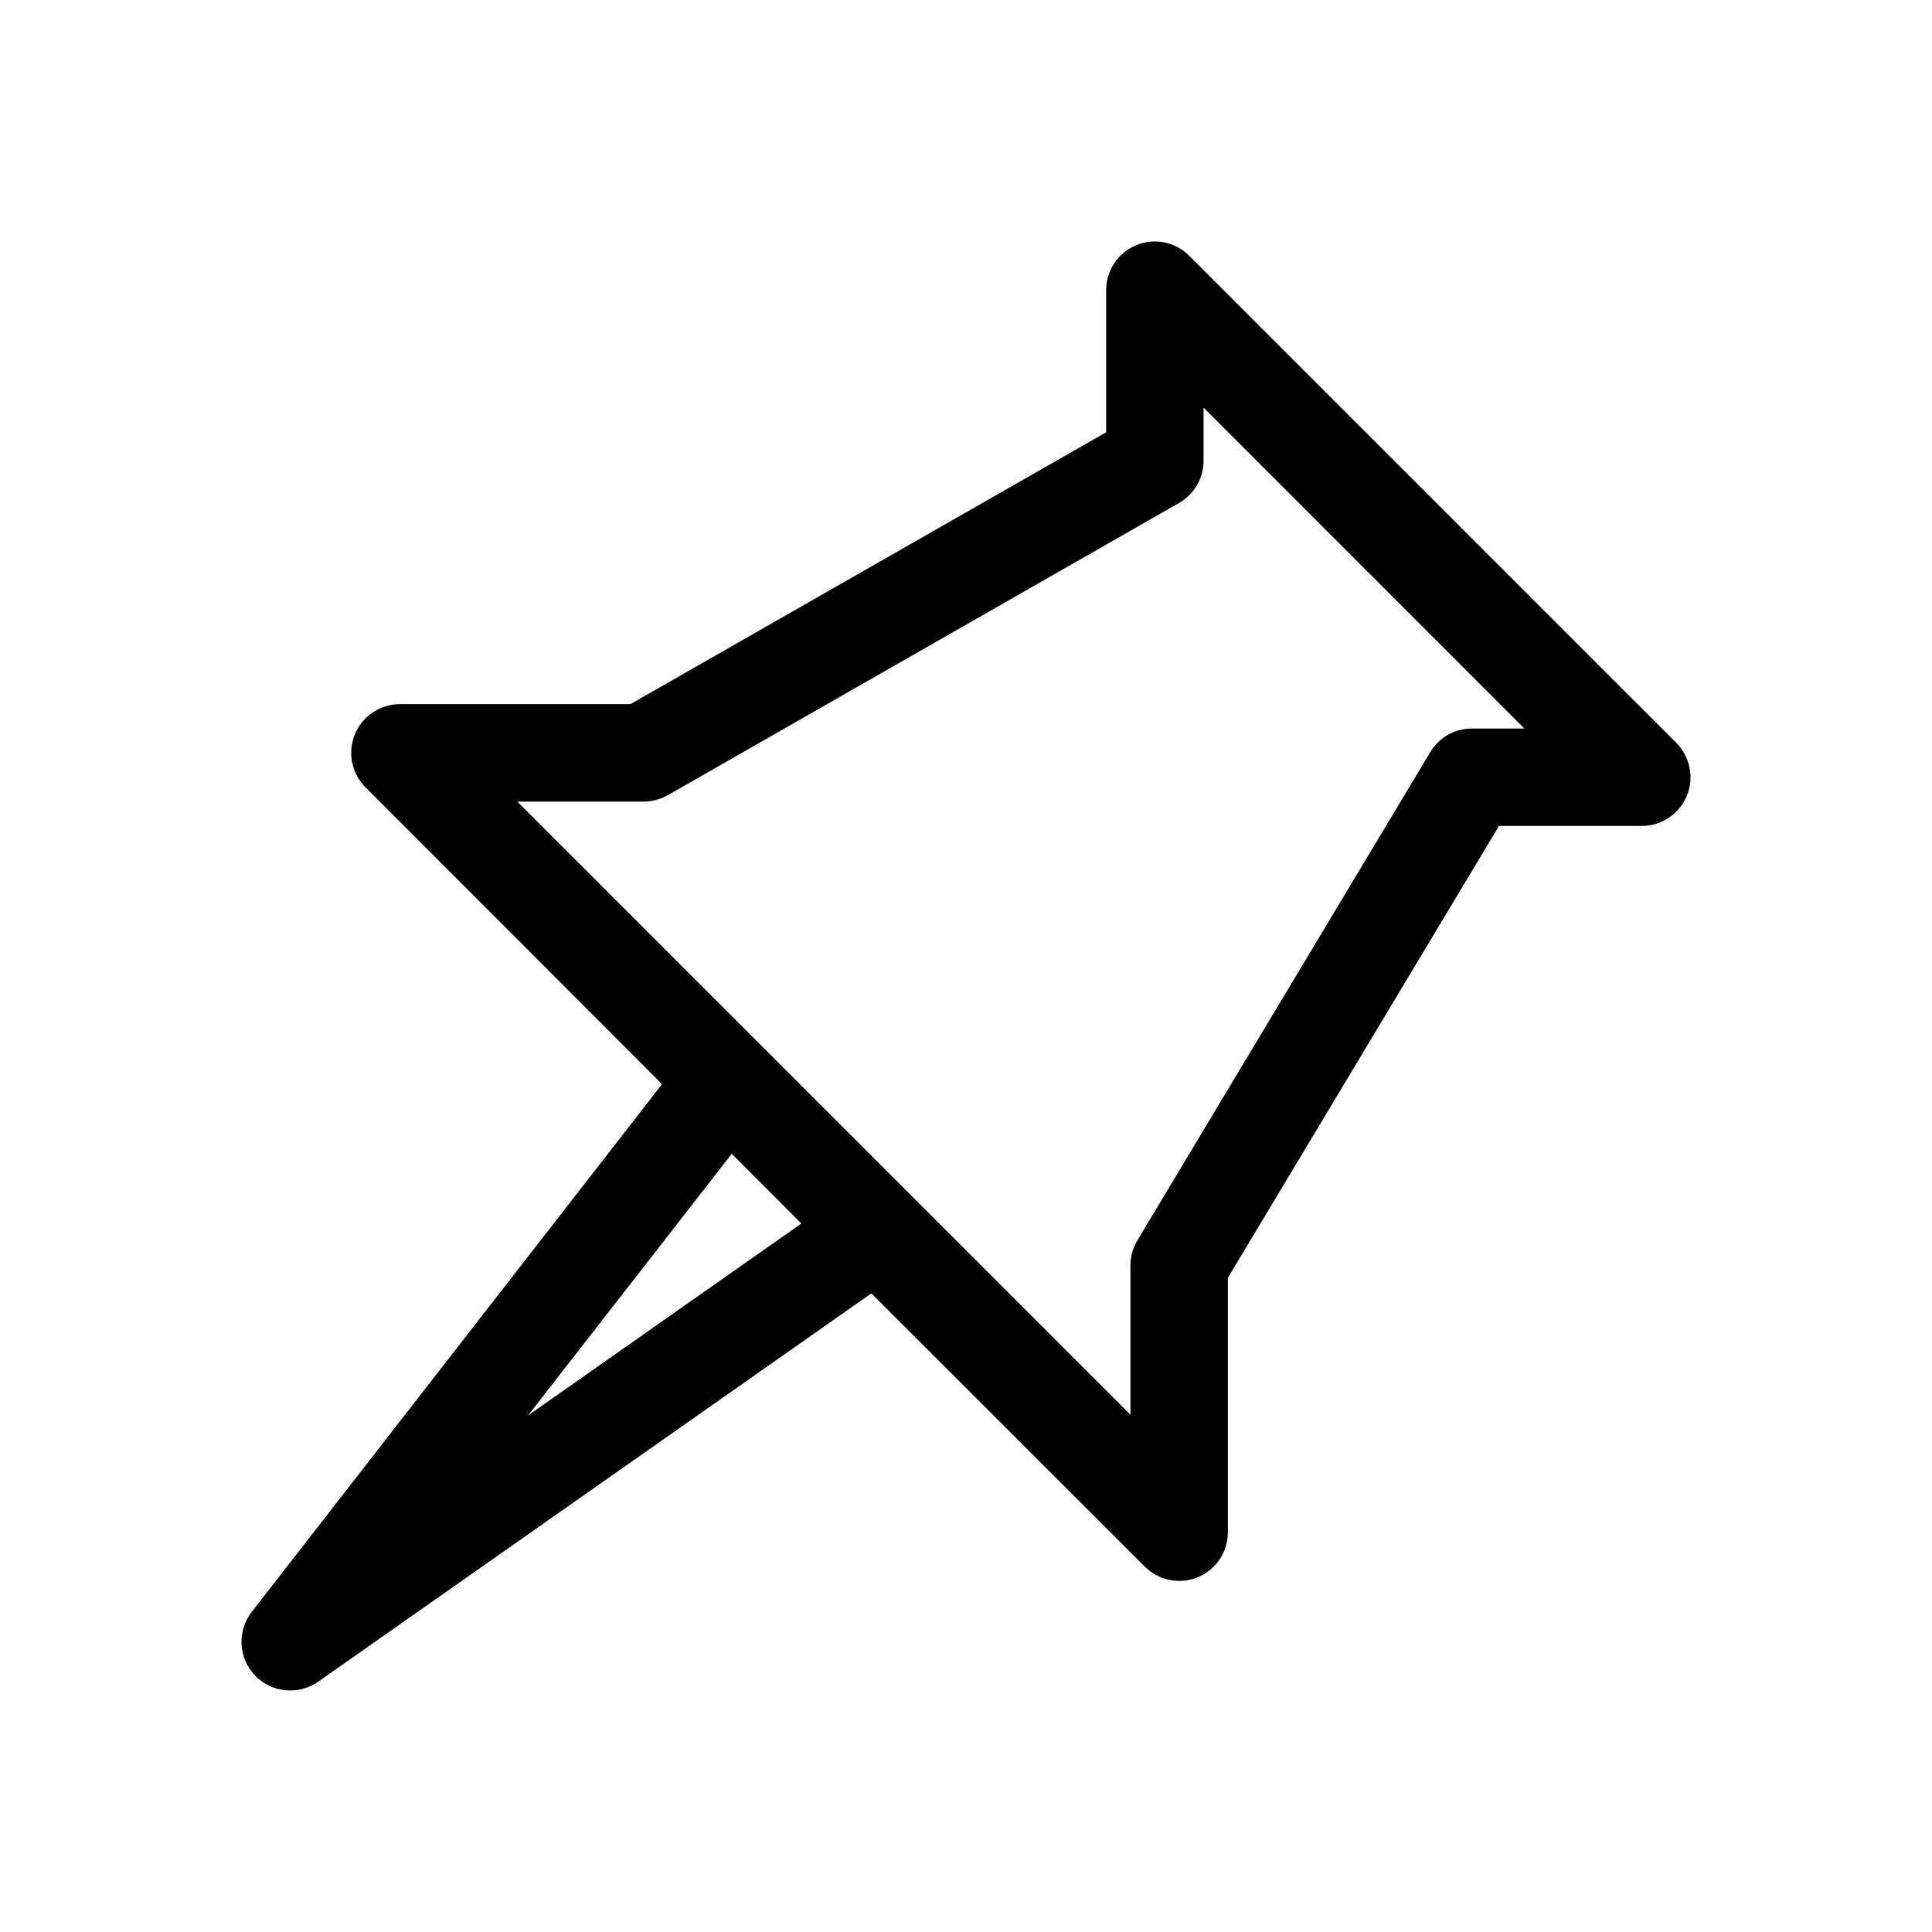
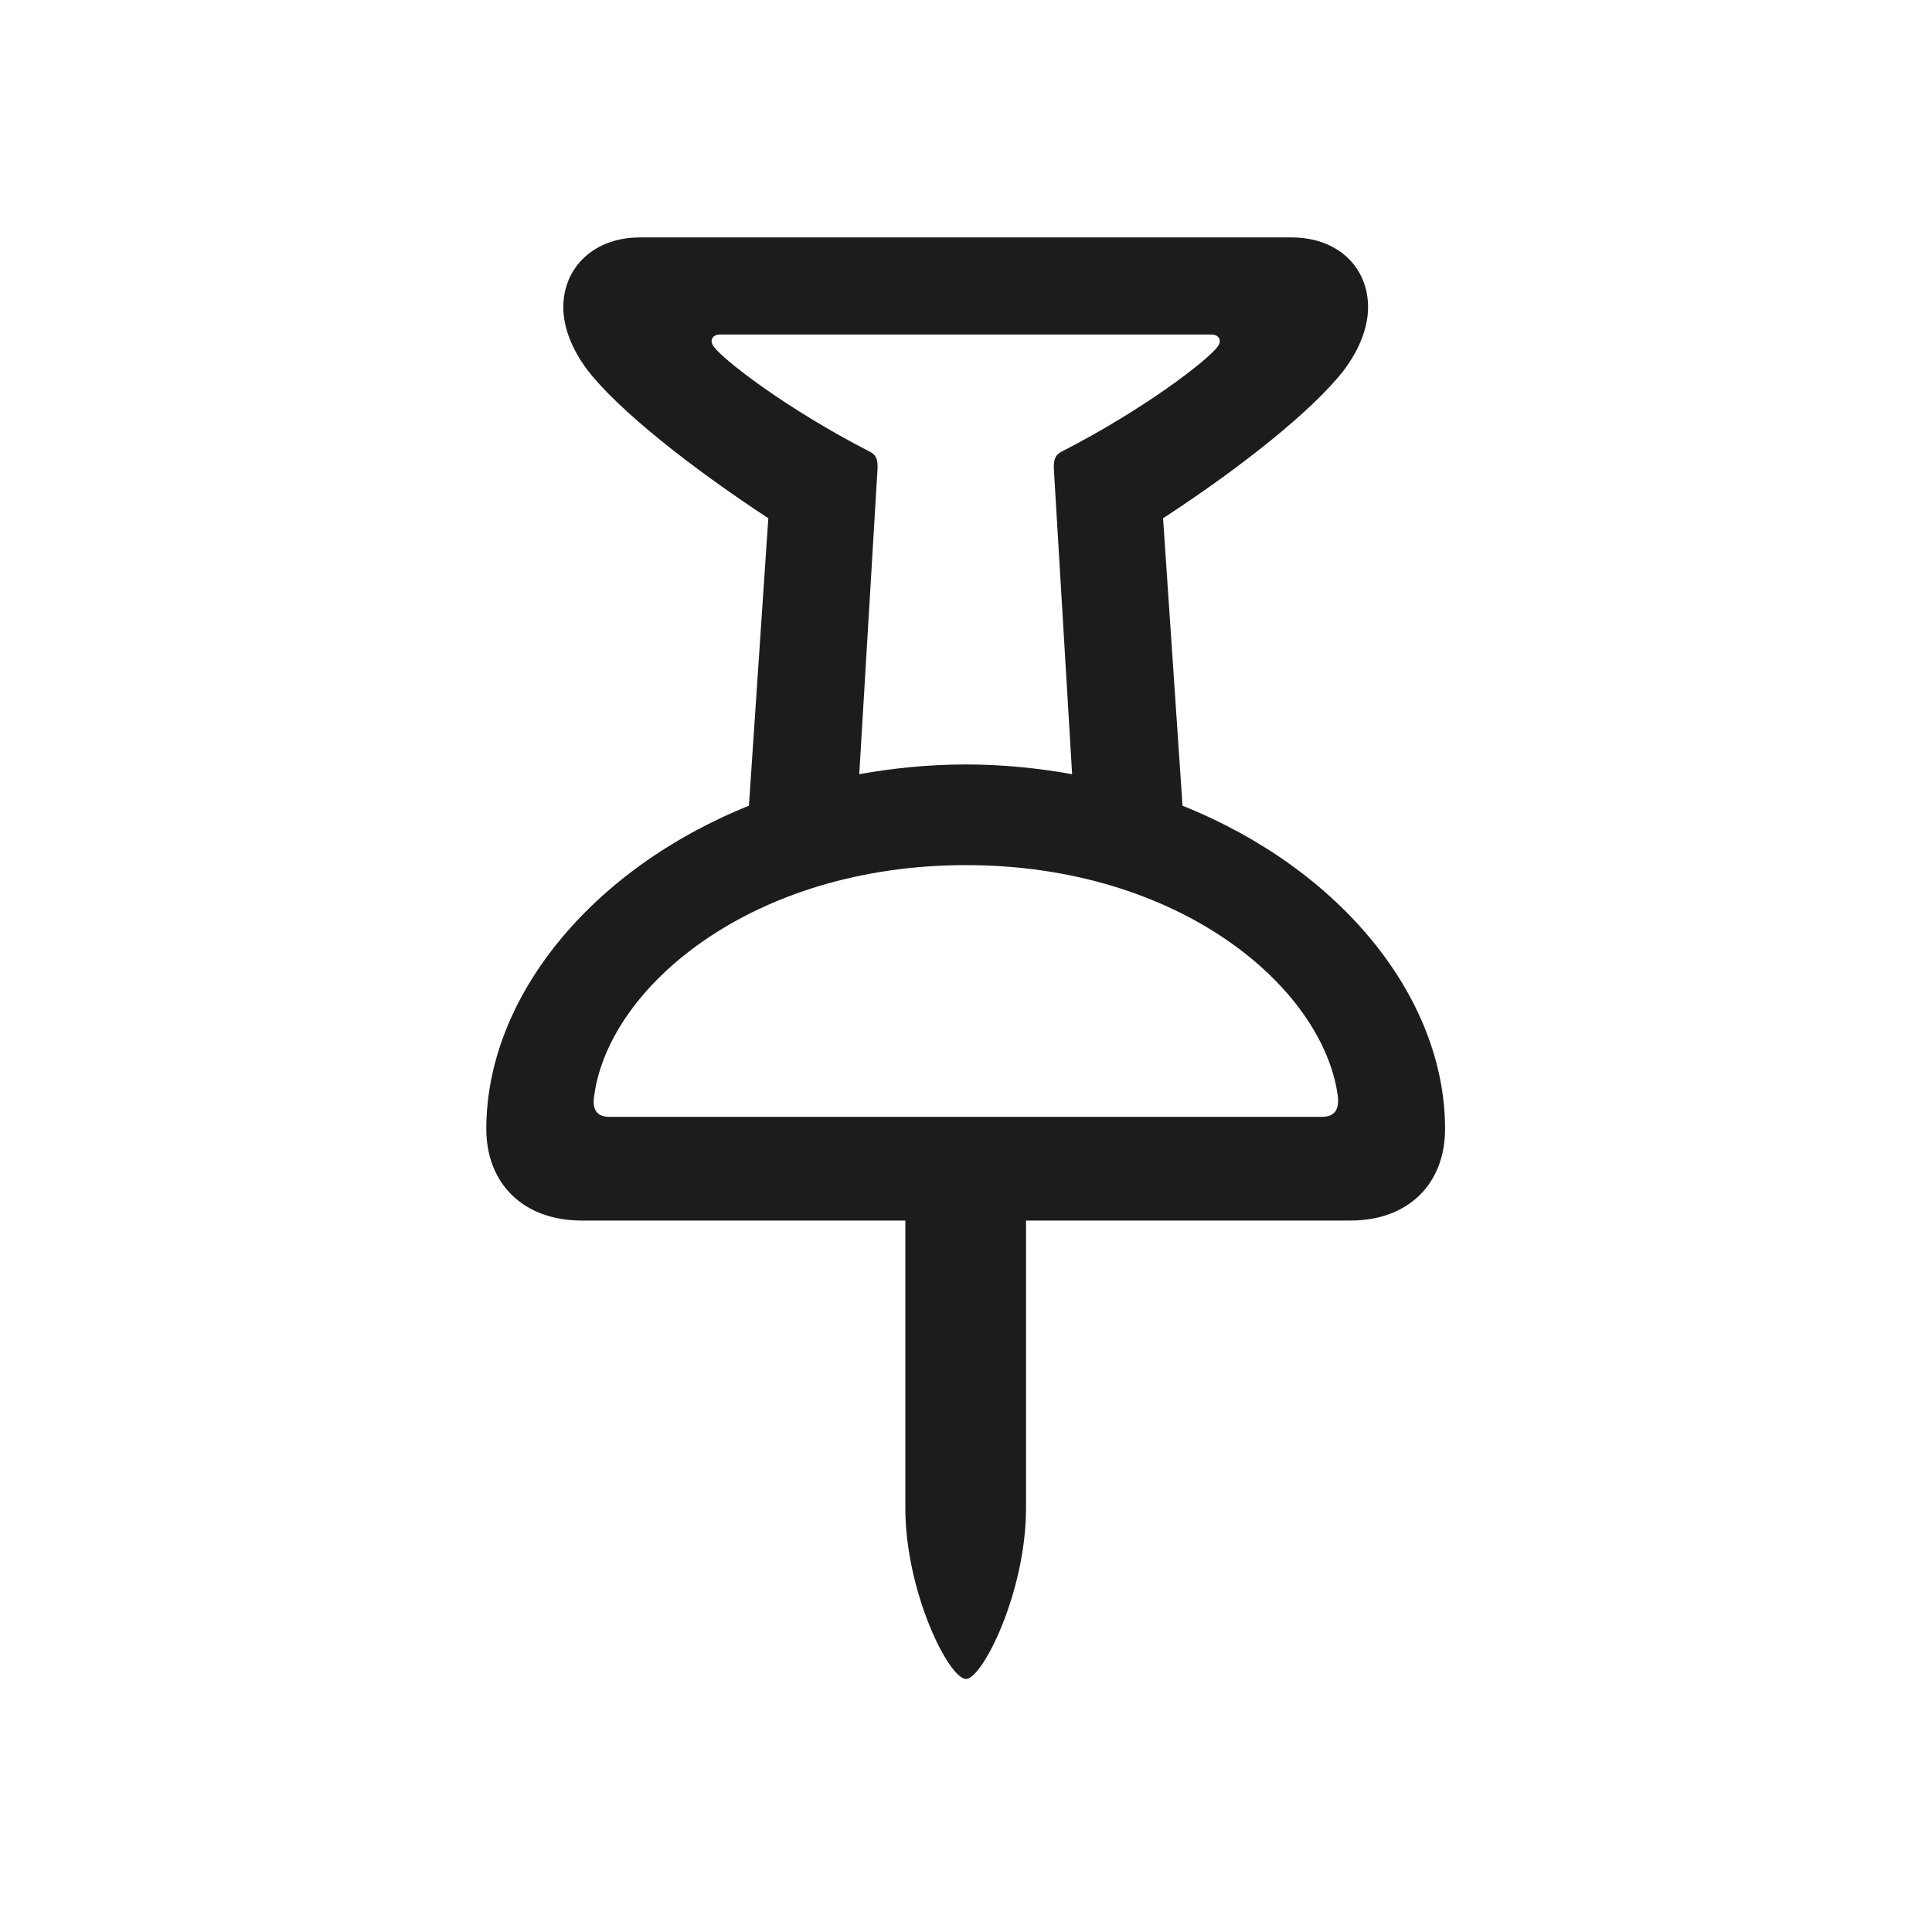
- <svg xmlns="http://www.w3.org/2000/svg" width="24" height="24" viewBox="0 0 24 24" fill="none">
-   <path d="M20.824 9.228L14.772 3.176C14.688 3.092 14.58 3.035 14.463 3.011C14.346 2.988 14.225 3 14.114 3.046C14.004 3.092 13.91 3.169 13.843 3.268C13.777 3.367 13.741 3.483 13.741 3.603V5.37L7.831 8.747H4.966C4.846 8.748 4.73 8.783 4.631 8.85C4.532 8.916 4.454 9.011 4.409 9.121C4.363 9.231 4.351 9.353 4.374 9.47C4.398 9.587 4.455 9.694 4.539 9.779L8.224 13.468L3.126 20.025C3.038 20.14 2.993 20.282 3.001 20.427C3.008 20.571 3.068 20.708 3.167 20.813C3.267 20.917 3.401 20.983 3.545 20.997C3.689 21.011 3.833 20.974 3.952 20.891L10.824 16.067L14.222 19.462C14.306 19.547 14.414 19.604 14.531 19.627C14.648 19.65 14.769 19.638 14.88 19.593C14.99 19.547 15.084 19.47 15.151 19.371C15.217 19.272 15.253 19.155 15.253 19.036V15.874L18.621 10.26H20.397C20.517 10.26 20.633 10.224 20.732 10.157C20.831 10.091 20.909 9.996 20.954 9.886C21 9.776 21.012 9.655 20.988 9.538C20.965 9.42 20.908 9.313 20.824 9.228ZM6.56 17.583L9.09 14.333L9.955 15.199L6.56 17.583ZM18.279 9.05C18.174 9.051 18.071 9.079 17.98 9.132C17.89 9.185 17.814 9.261 17.762 9.352L14.131 15.405C14.075 15.496 14.045 15.6 14.043 15.707V17.574L6.427 9.958H7.991C8.097 9.958 8.202 9.931 8.294 9.879L14.648 6.247C14.741 6.194 14.817 6.117 14.87 6.025C14.924 5.932 14.951 5.828 14.951 5.721V5.064L18.936 9.05H18.279Z" fill="#000" />
+ <svg xmlns="http://www.w3.org/2000/svg" width="28" height="28" viewBox="0 0 28 28" fill="none">
+   <path d="M8.428 17.689H13.121V21.855C13.121 23.076 13.754 24.333 14 24.333C14.237 24.333 14.87 23.076 14.87 21.855V17.689H19.572C20.407 17.689 20.943 17.161 20.943 16.361C20.943 14.463 19.44 12.6 17.138 11.677L16.856 7.511C17.99 6.772 19.027 5.946 19.476 5.366C19.713 5.05 19.827 4.733 19.827 4.452C19.827 3.872 19.388 3.441 18.72 3.441H9.271C8.612 3.441 8.164 3.872 8.164 4.452C8.164 4.733 8.278 5.05 8.516 5.366C8.964 5.946 10.01 6.772 11.135 7.511L10.854 11.677C8.56 12.6 7.048 14.463 7.048 16.361C7.048 17.161 7.593 17.689 8.428 17.689ZM14 11.079C13.464 11.079 12.945 11.132 12.453 11.22L12.717 6.808C12.726 6.658 12.699 6.588 12.585 6.535C11.407 5.929 10.493 5.226 10.344 5.023C10.273 4.927 10.335 4.848 10.432 4.848H17.56C17.656 4.848 17.718 4.927 17.648 5.023C17.498 5.226 16.584 5.929 15.406 6.535C15.292 6.588 15.266 6.658 15.274 6.808L15.538 11.22C15.046 11.132 14.527 11.079 14 11.079ZM8.832 16.186C8.656 16.186 8.577 16.089 8.612 15.878C8.823 14.305 10.898 12.538 14 12.538C17.094 12.538 19.168 14.305 19.388 15.878C19.414 16.089 19.335 16.186 19.159 16.186H8.832Z" fill="#1C1C1E" />
</svg>
